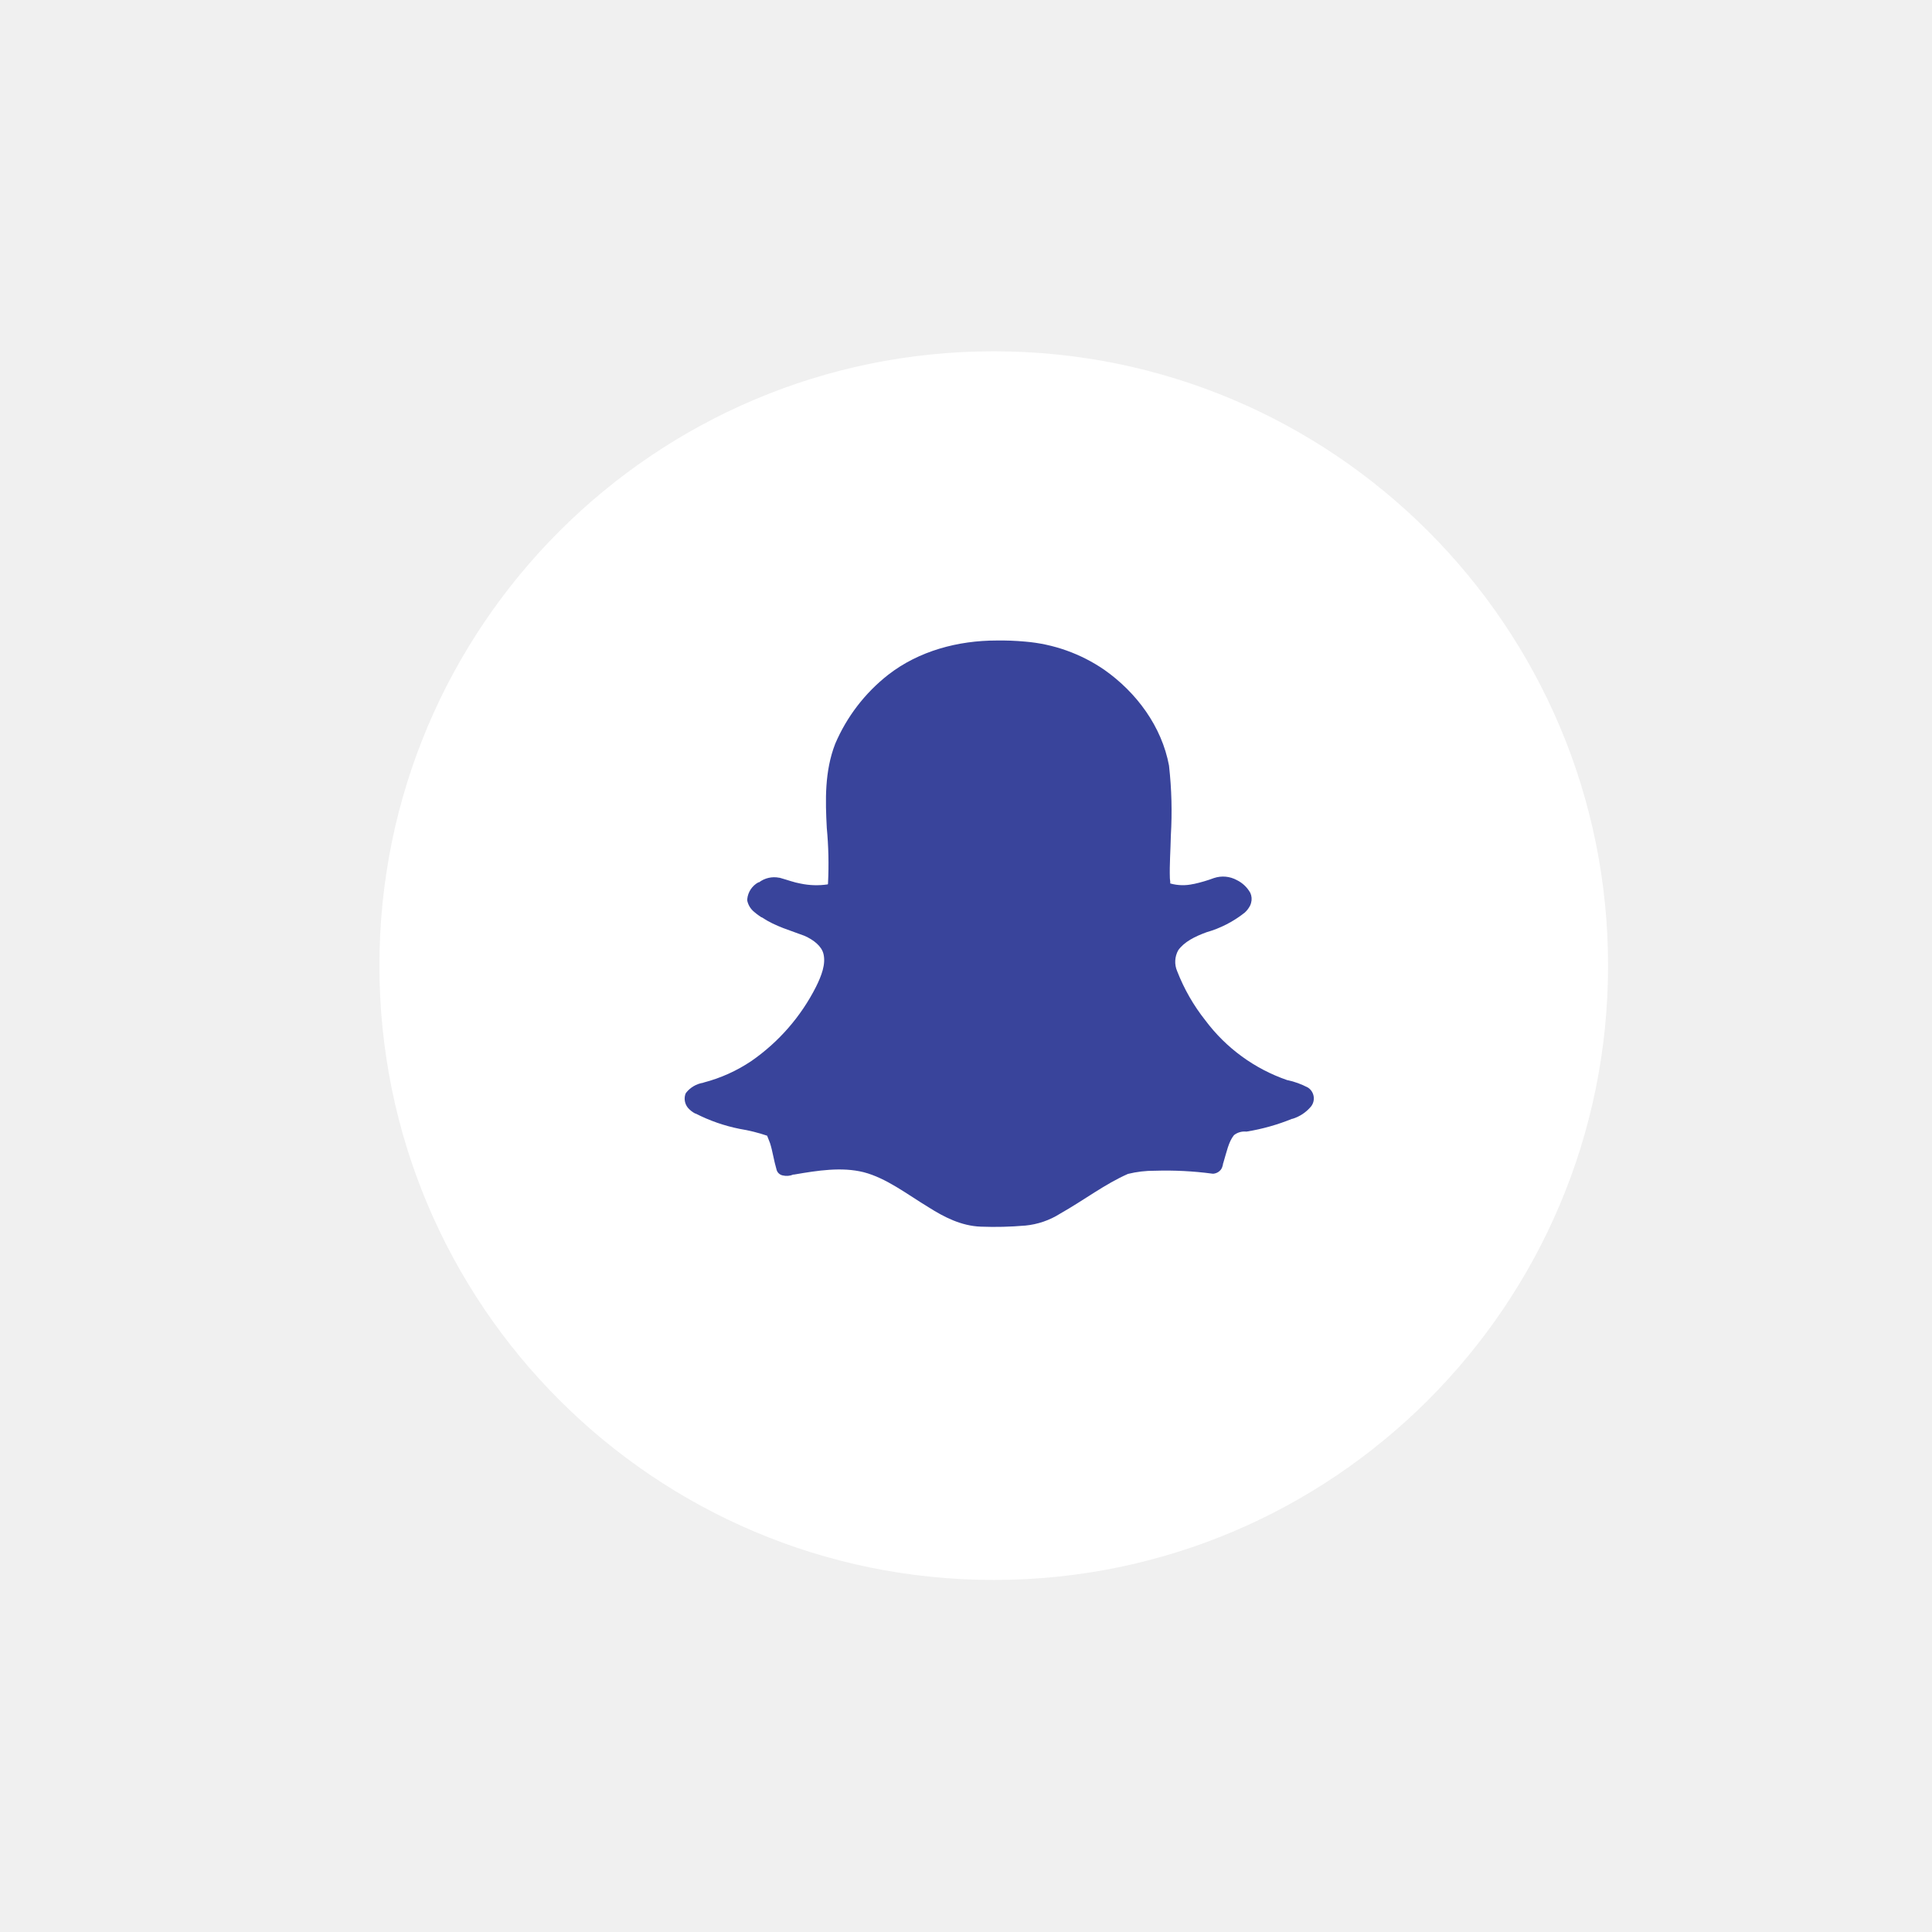
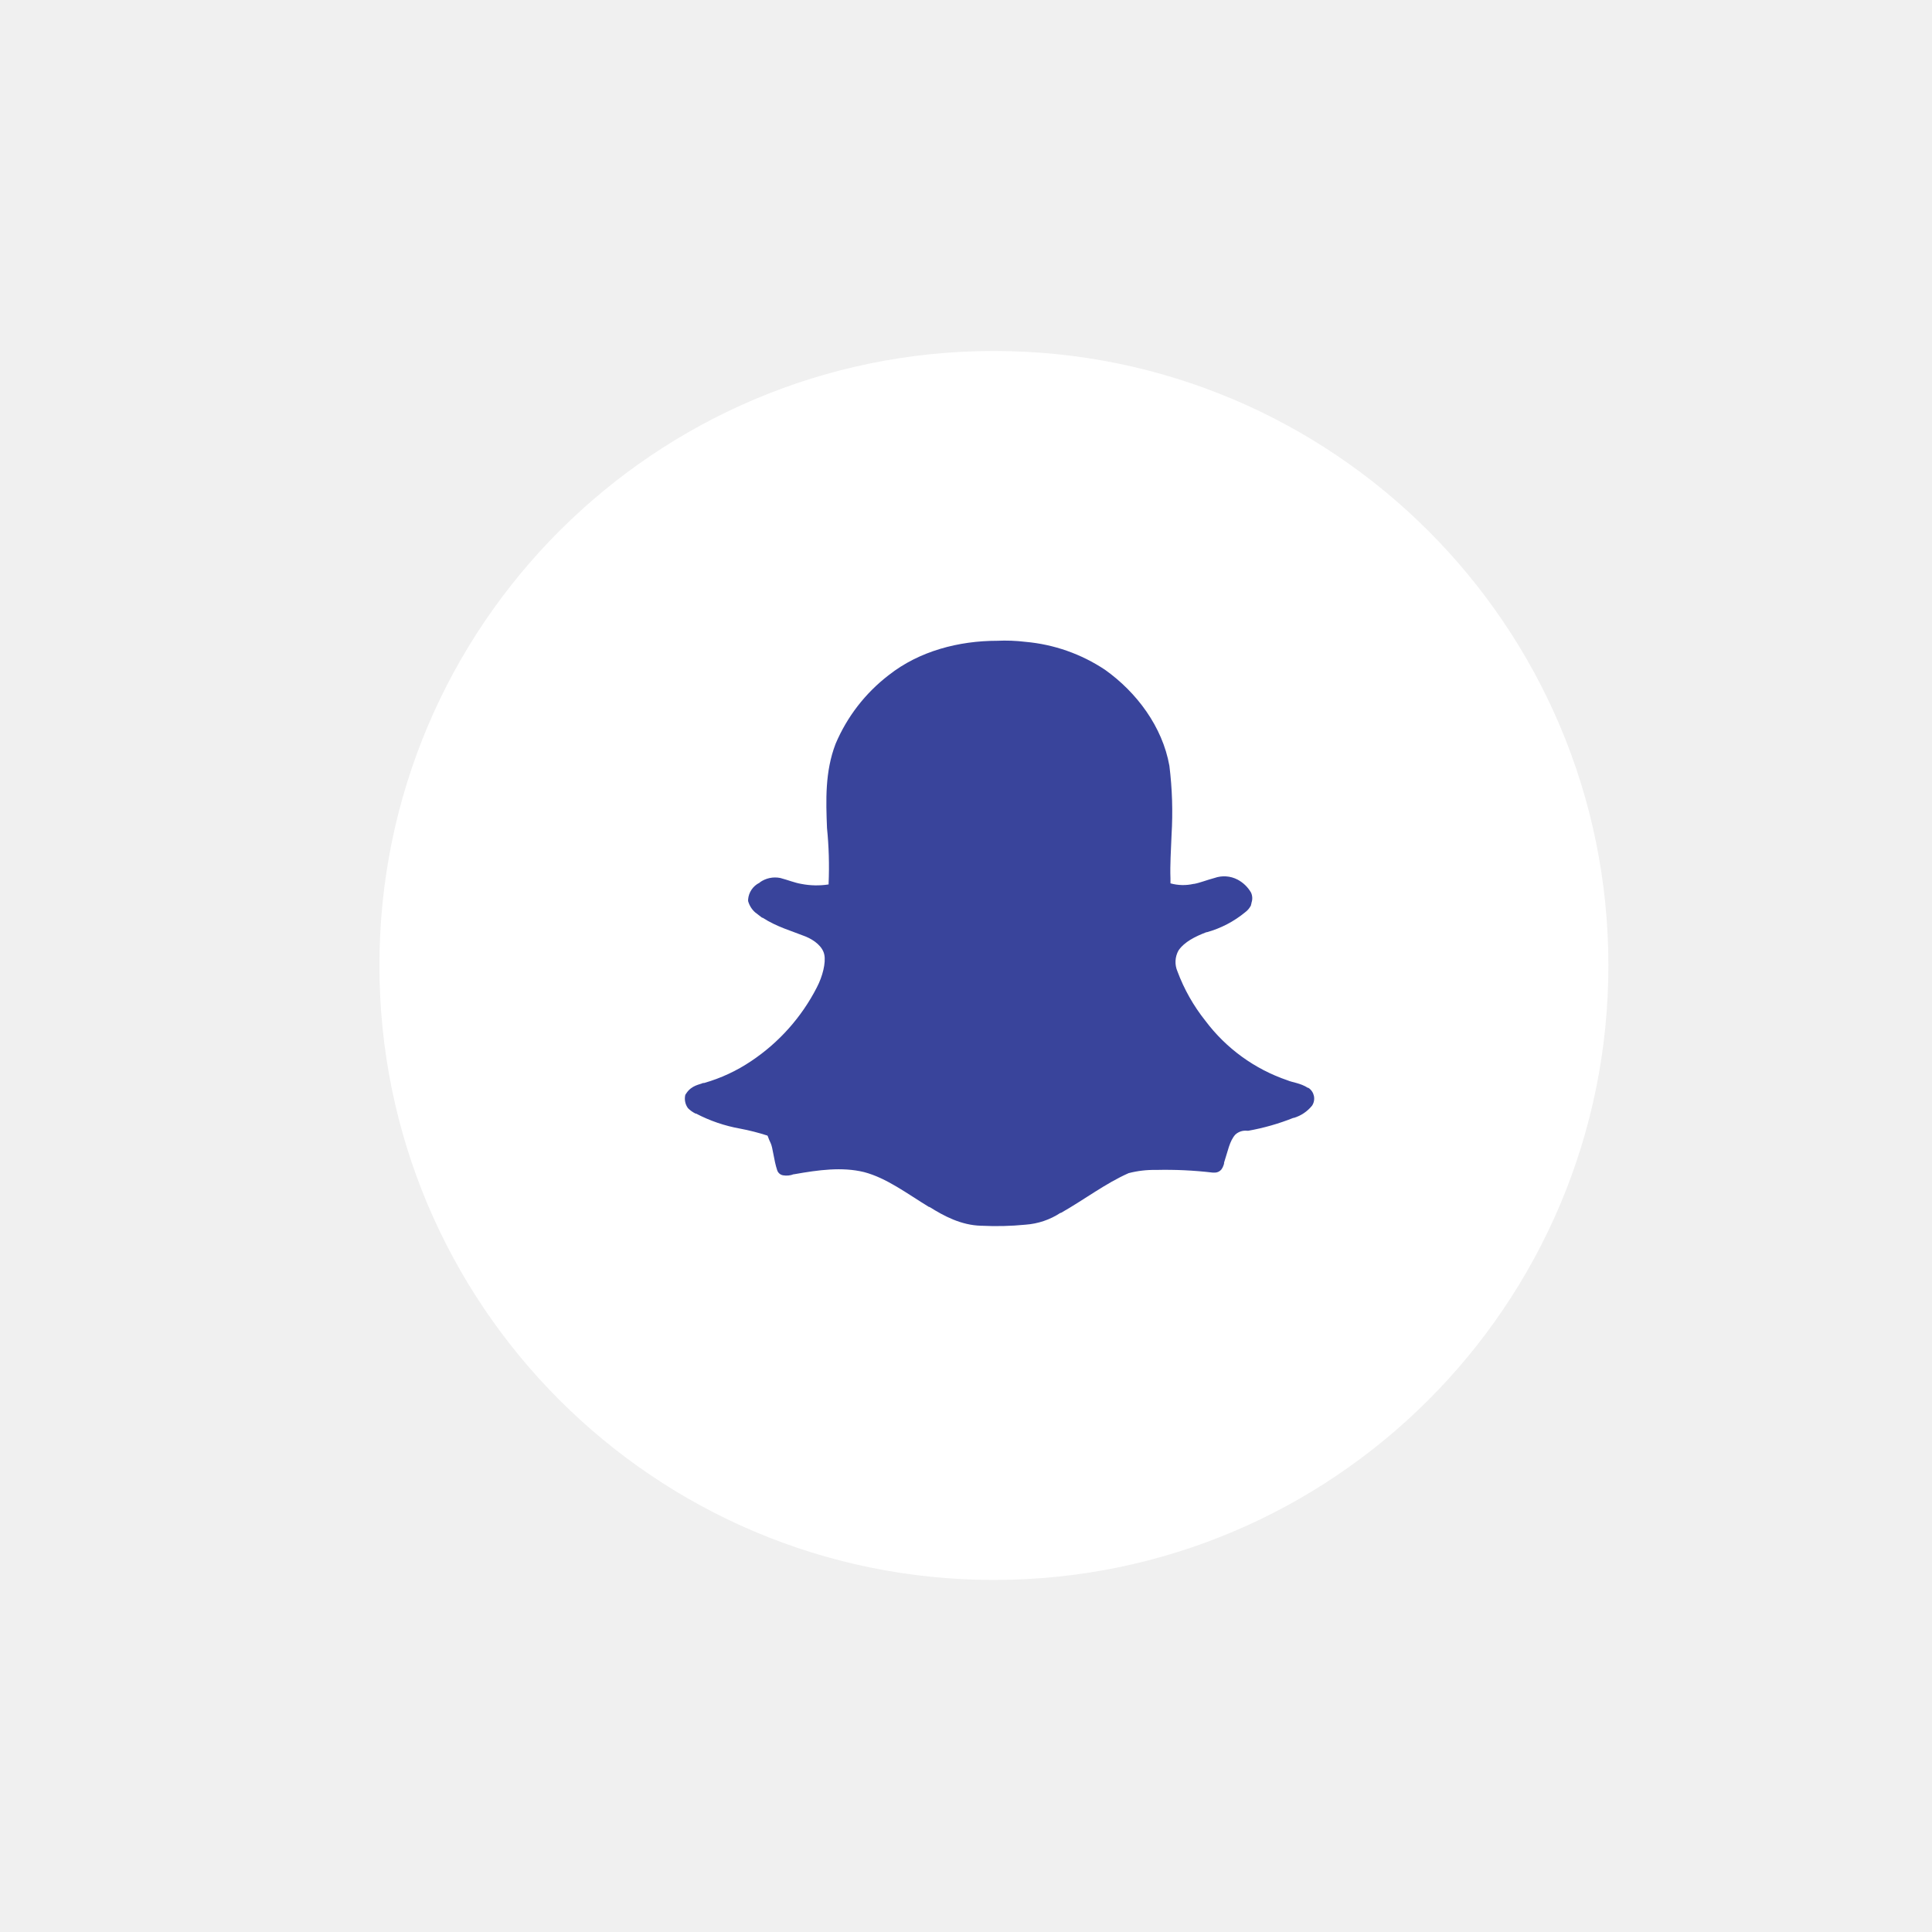
- <svg xmlns="http://www.w3.org/2000/svg" id="Layer_1" width="360" height="360" viewBox="0 0 360 360">
-   <defs>
-     <style>.cls-1{fill:#fff}.cls-2{fill:#39449b}</style>
-   </defs>
-   <circle cx="185.17" cy="179.93" r="114.47" class="cls-1" />
-   <path id="_Path_" d="M243.79 202.7l-.12-.07a14.7 14.7 0 0 0-3.74-1.36h-.06a32.09 32.09 0 0 1-15.27-11.14 35.36 35.36 0 0 1-5.25-9.16 4.41 4.41 0 0 1 .2-3.91c1.1-1.56 3.12-2.57 5.27-3.35a20.48 20.48 0 0 0 7.12-3.66 4.56 4.56 0 0 0 1-1.31 2.91 2.91 0 0 0 .18-.5 2.69 2.69 0 0 0-.14-1.86 5.8 5.8 0 0 0-2.5-2.38 5.35 5.35 0 0 0-4.27-.39 27.6 27.6 0 0 1-3.78 1.11h-.07a8.68 8.68 0 0 1-4.3-.1c0-.17 0-.51-.07-.94-.09-2.6.13-5.27.18-8a75.65 75.65 0 0 0-.33-12.91.13.13 0 0 1 0-.06c-1.36-7.36-6.08-13.69-12.08-17.91a30.49 30.49 0 0 0-14.78-5.25 49.62 49.62 0 0 0-5.3-.2c-7.1 0-14.45 1.91-20.21 6.41a32.6 32.6 0 0 0-9.84 12.83c-2 5.14-1.84 10.61-1.57 15.68a71.49 71.49 0 0 1 .23 10.28c0 .13 0 .16-.05.24a14.26 14.26 0 0 1-5.07-.15c-1.18-.2-2.45-.68-3.88-1.08h-.07a4.7 4.7 0 0 0-3.79.85h-.05a.18.18 0 0 1-.07 0 4 4 0 0 0-2.07 3.12 1.46 1.46 0 0 0 0 .29 3.71 3.71 0 0 0 1.3 2.11c.53.46 1 .76 1.34 1h.07c2.59 1.73 5.45 2.48 7.94 3.44 1.72.76 3.22 1.93 3.56 3.41.44 1.88-.36 4-1.4 6.1A37.34 37.34 0 0 1 140 197.71a29 29 0 0 1-8.87 4l-.12.05a5.07 5.07 0 0 0-3.16 1.85 1.26 1.26 0 0 0-.16.33 2.7 2.7 0 0 0 .5 2.49 4.56 4.56 0 0 0 1.35 1.06h.07a31.58 31.58 0 0 0 8.22 2.86 32 32 0 0 1 5.11 1.27c.07.12.22.6.55 1.4.47 1.46.69 3.17 1.23 5a1.48 1.48 0 0 0 1.11 1 3.19 3.19 0 0 0 2-.16h.15c4.44-.77 8.87-1.45 12.94-.44 4.27 1.11 8 4.05 12.16 6.57 2.77 1.75 6 3.45 9.69 3.58a66 66 0 0 0 8.23-.2h.05a14.82 14.82 0 0 0 6.47-2.21l.08-.05c4.4-2.49 8.3-5.49 12.58-7.37a20.48 20.48 0 0 1 5-.59h.06a65.07 65.07 0 0 1 10.62.54 1.09 1.09 0 0 0 .36 0 2 2 0 0 0 1.21-.67 1.81 1.81 0 0 0 .37-.75c.1-.36.2-.53 0-.24a1.2 1.2 0 0 0 .13-.28c.64-2.12 1-4 2-5.23a3.14 3.14 0 0 1 2.19-.67h.2a39.12 39.12 0 0 0 8.45-2.38h.09a7.28 7.28 0 0 0 3.42-2.28 2.42 2.42 0 0 0-.49-3.49z" class="cls-2" />
+ <svg xmlns="http://www.w3.org/2000/svg" width="5in" height="5in" viewBox="0 0 360 360">
+   <circle cx="185.2" cy="179.9" r="114.5" fill="#fff" />
+   <path fill="#39449b" d="M243.8 202.7h-.1c-1.4-.9-2.9-1-3.8-1.4a32 32 0 0 1-15.3-11.1 33.5 33.5 0 0 1-5.2-9.2 4.4 4.4 0 0 1 .2-3.9c1.1-1.6 3.1-2.6 5.2-3.4h.1a19.4 19.4 0 0 0 7.1-3.7 3.6 3.6 0 0 0 1.1-1.3c0-.2.1-.3.1-.5a2.5 2.5 0 0 0-.1-1.9 6.3 6.3 0 0 0-2.5-2.4 5.4 5.4 0 0 0-4.3-.3c-1.5.4-2.7.9-3.8 1.1h-.1a8.8 8.8 0 0 1-4.3-.1v-.9c-.1-2.6.1-5.3.2-8.1a70.1 70.1 0 0 0-.4-12.9c-1.3-7.3-6.1-13.7-12-17.9a31.8 31.8 0 0 0-14.8-5.2 31.7 31.7 0 0 0-5.3-.2c-7.1 0-14.5 1.9-20.2 6.4a31.7 31.7 0 0 0-9.9 12.8c-2 5.2-1.8 10.6-1.6 15.7a72.1 72.1 0 0 1 .3 10.3v.2a14.7 14.7 0 0 1-5.1-.1c-1.2-.2-2.4-.7-3.9-1.1a4.9 4.9 0 0 0-3.8.8.1.1 0 0 1-.1.1 3.8 3.8 0 0 0-2.1 3.1v.3a4.4 4.4 0 0 0 1.3 2.1l1.3 1h.1c2.6 1.7 5.5 2.5 8 3.5 1.7.7 3.2 1.9 3.5 3.4s-.3 4-1.4 6.1a36.5 36.5 0 0 1-12.2 13.7 30.8 30.8 0 0 1-8.8 4.1h-.2c-.6.3-2.1.4-3.1 1.9l-.2.3a3 3 0 0 0 .5 2.5 5.3 5.3 0 0 0 1.4 1h.1a28.5 28.5 0 0 0 8.2 2.8 41.8 41.8 0 0 1 5.1 1.3c.1.1.2.6.6 1.4s.6 3.2 1.2 5a1.4 1.4 0 0 0 1.1 1 3.7 3.7 0 0 0 2-.2h.1c4.5-.8 8.9-1.4 13-.4 4.2 1.1 8 4 12.1 6.5h.1c2.7 1.7 5.9 3.4 9.6 3.5h.1a55.8 55.8 0 0 0 8.2-.2 13.6 13.6 0 0 0 6.5-2.2h.1c4.4-2.5 8.3-5.5 12.6-7.4a18.8 18.8 0 0 1 5.1-.6 74.5 74.5 0 0 1 10.6.5h.4a1.6 1.6 0 0 0 1.2-.6 2.8 2.8 0 0 0 .4-.8c.1-.4.2-.5 0-.2a.4.4 0 0 0 .1-.3c.7-2.1 1-4 2.1-5.2a2.8 2.8 0 0 1 2.2-.7h.2a43.2 43.2 0 0 0 8.4-2.4h.1a6.9 6.9 0 0 0 3.4-2.3 2.4 2.4 0 0 0-.7-3.3z" />
</svg>
